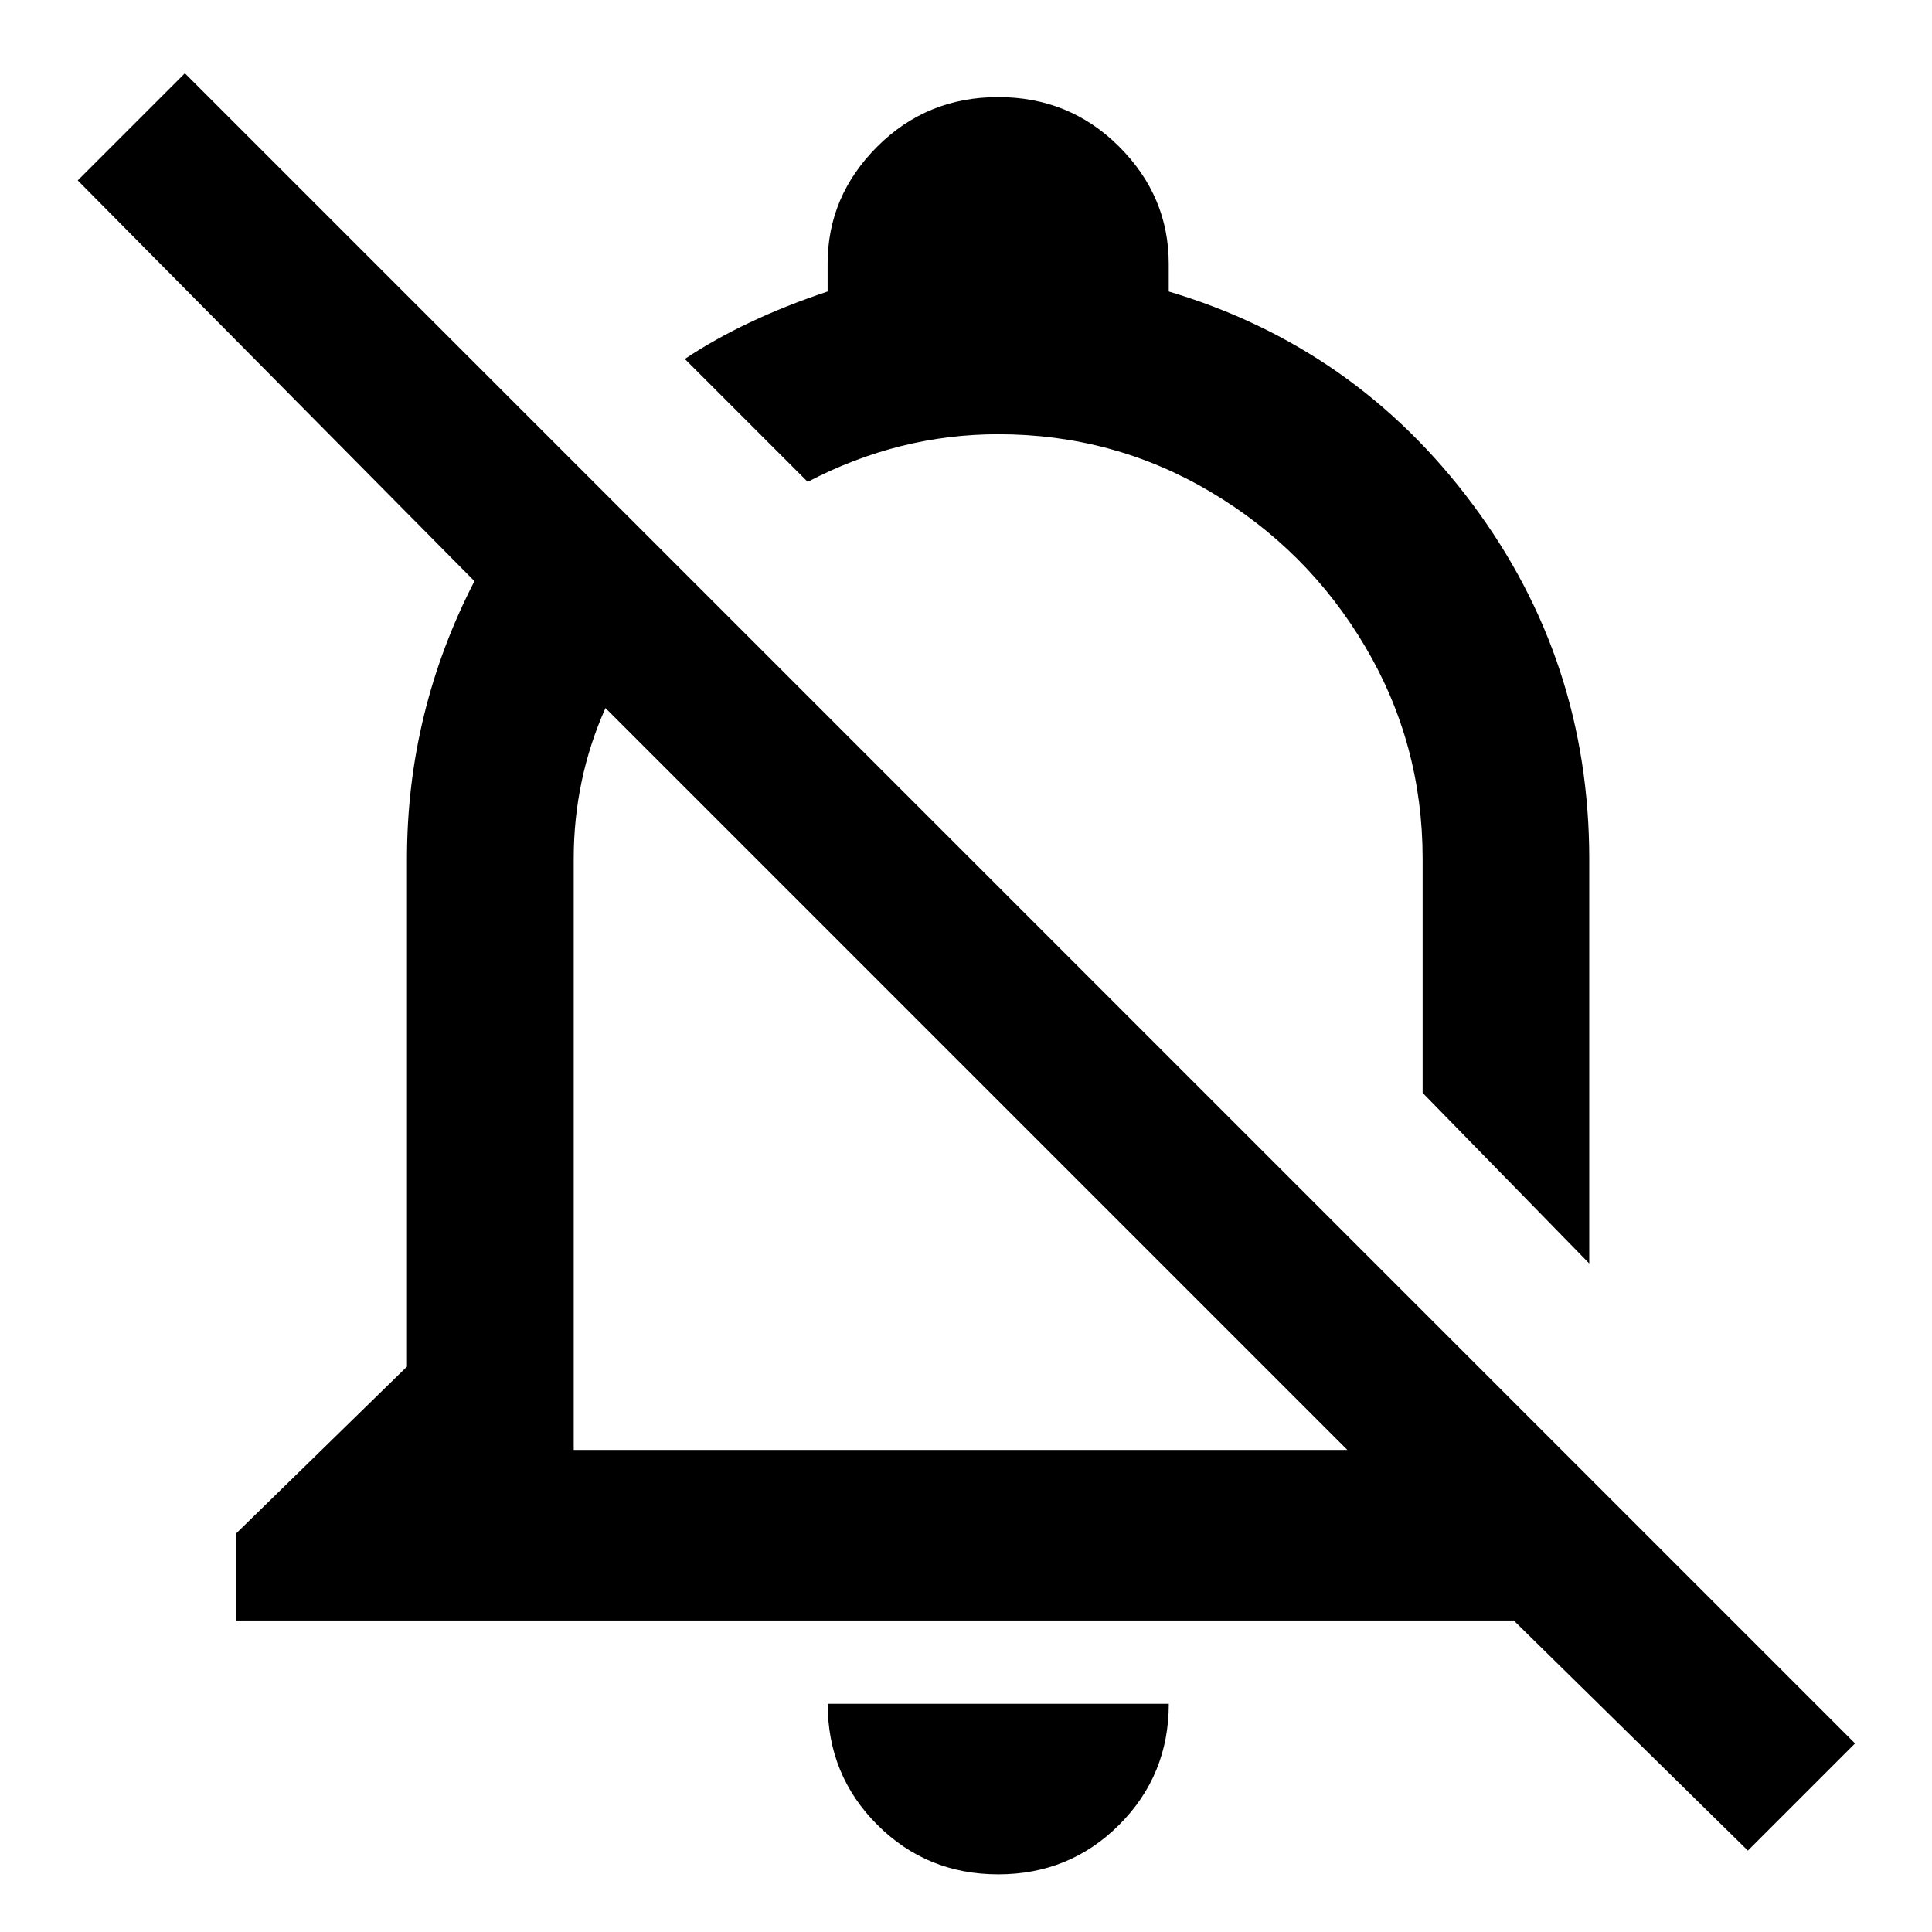
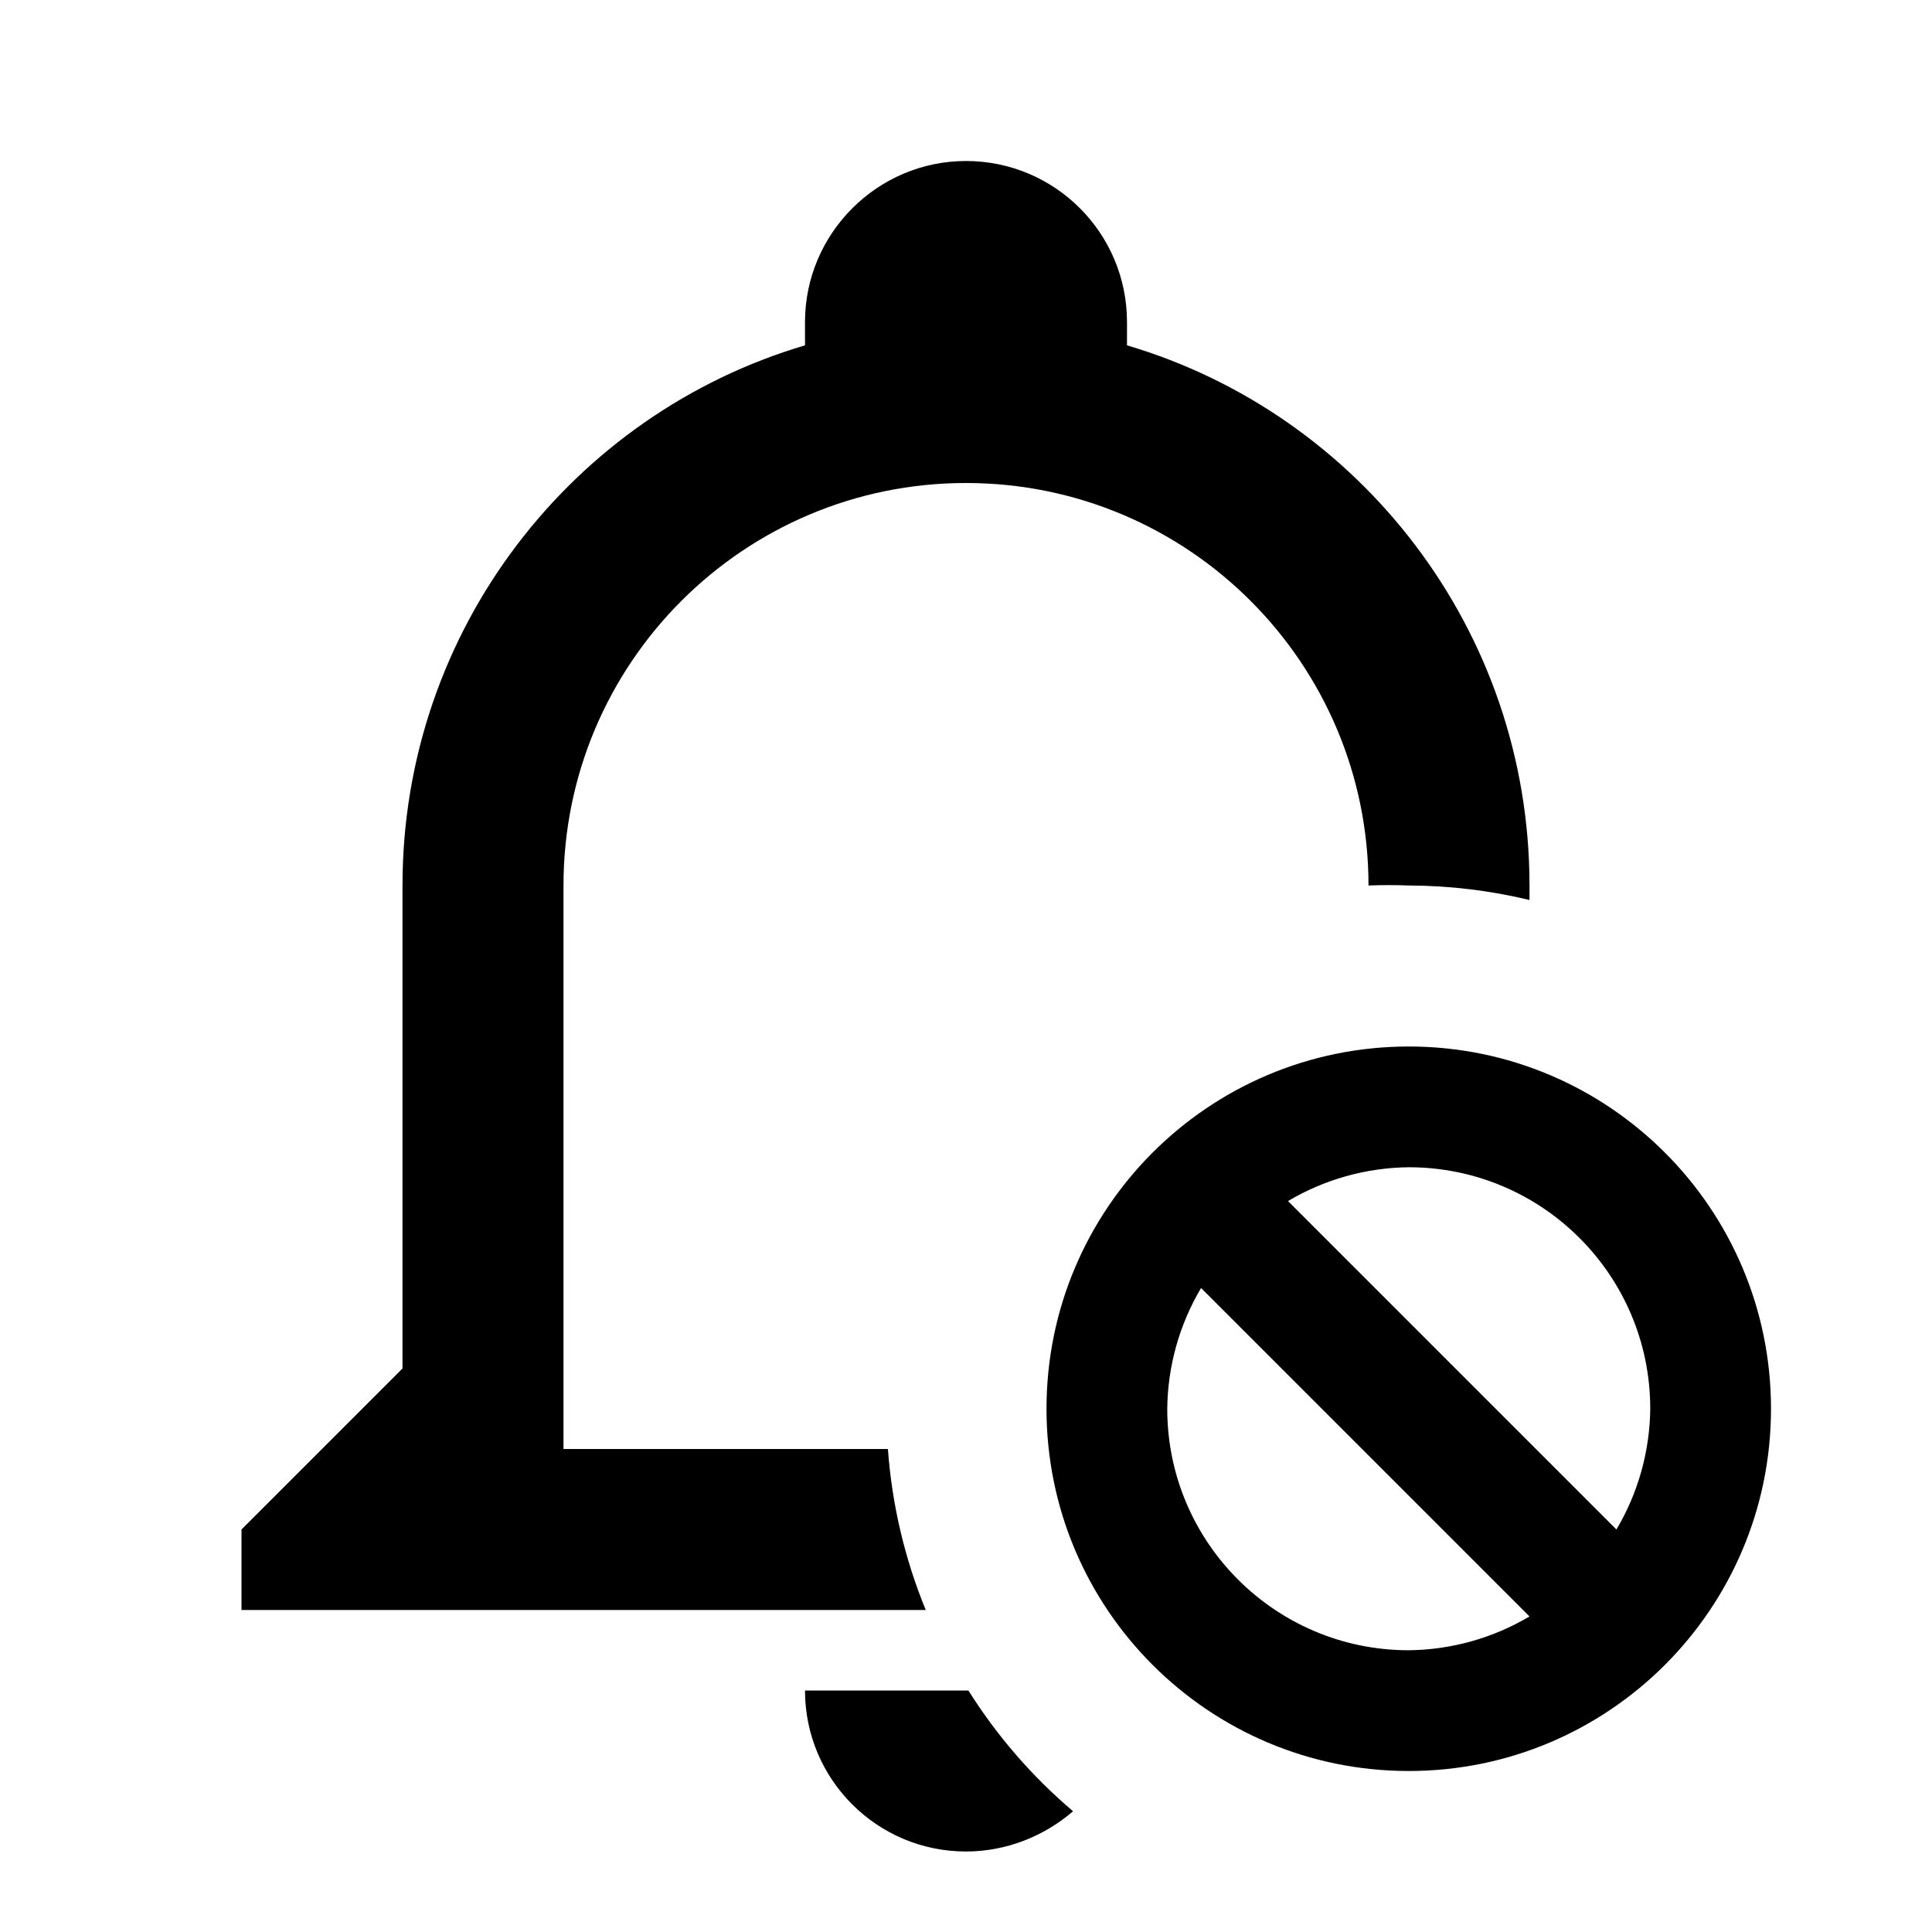
- <svg xmlns="http://www.w3.org/2000/svg" id="svg3221" version="1.1" viewBox="50 50 974 974" height="200.00px" width="200px" class="icon">
-   <defs id="defs3225" />
-   <path id="path3219" d="m 985.221,928.955 -842.016,-842.016 -54.016,54.016 200,202.016 q -34.016,66.016 -34.016,140 v 256 l -86.016,84 v 44 h 644 l 118.016,116 54.016,-54.016 z m -645.984,-148 v -298.016 q 0,-40 16,-76 l 374.016,374.016 z m 128,128 h 172 q 0,36 -24.992,60.992 -24.992,24.992 -60.992,24.992 -36,0 -60.992,-24.992 -24.992,-24.992 -24.992,-60.992 z m -72,-677.984 q 30.016,-20 72,-34.016 v -14.016 q 0,-34.016 24.992,-59.008 24.992,-24.992 60.992,-24.992 36,0 60.992,24.992 24.992,24.992 24.992,59.008 v 14.016 q 94.016,28 152.992,107.008 58.976,79.008 59.008,179.008 v 204 l -84,-86.016 v -118.016 q 0,-58.016 -28.992,-107.008 -28.992,-48.992 -78.016,-78.016 -49.024,-29.024 -107.008,-28.992 -50.016,0 -96,24 l -62.016,-62.016 z" />
+ <svg xmlns="http://www.w3.org/2000/svg" class="icon" width="200px" height="200.00px" viewBox="0 0 1024 1024" version="1.1">
+   <path d="M746.667 554.667a192 192 0 0 0-192 192 192 192 0 0 0 192 192 192 192 0 0 0 192-192 192 192 0 0 0-192-192m0 64a128 128 0 0 1 128 128 128 128 0 0 1-17.92 64L682.667 636.587a128 128 0 0 1 64-17.92M636.587 682.667L810.667 856.747a128 128 0 0 1-64 17.92 128 128 0 0 1-128-128 128 128 0 0 1 17.92-64M512 85.333c-46.933 0-85.333 38.4-85.333 85.333v12.373C303.787 219.307 213.333 333.653 213.333 469.333v256l-85.333 85.333v42.667h362.667a277.333 277.333 0 0 1-20.053-85.333H298.667v-298.667a213.333 213.333 0 0 1 213.333-213.333 213.333 213.333 0 0 1 213.333 213.333 277.333 277.333 0 0 1 21.333 0 277.333 277.333 0 0 1 64 7.68V469.333c0-135.68-90.453-250.027-213.333-286.293V170.667a85.333 85.333 0 0 0-85.333-85.333m-85.333 810.667a85.333 85.333 0 0 0 85.333 85.333c21.333 0 41.387-8.107 56.747-21.333a277.333 277.333 0 0 1-55.467-64z" />
</svg>
